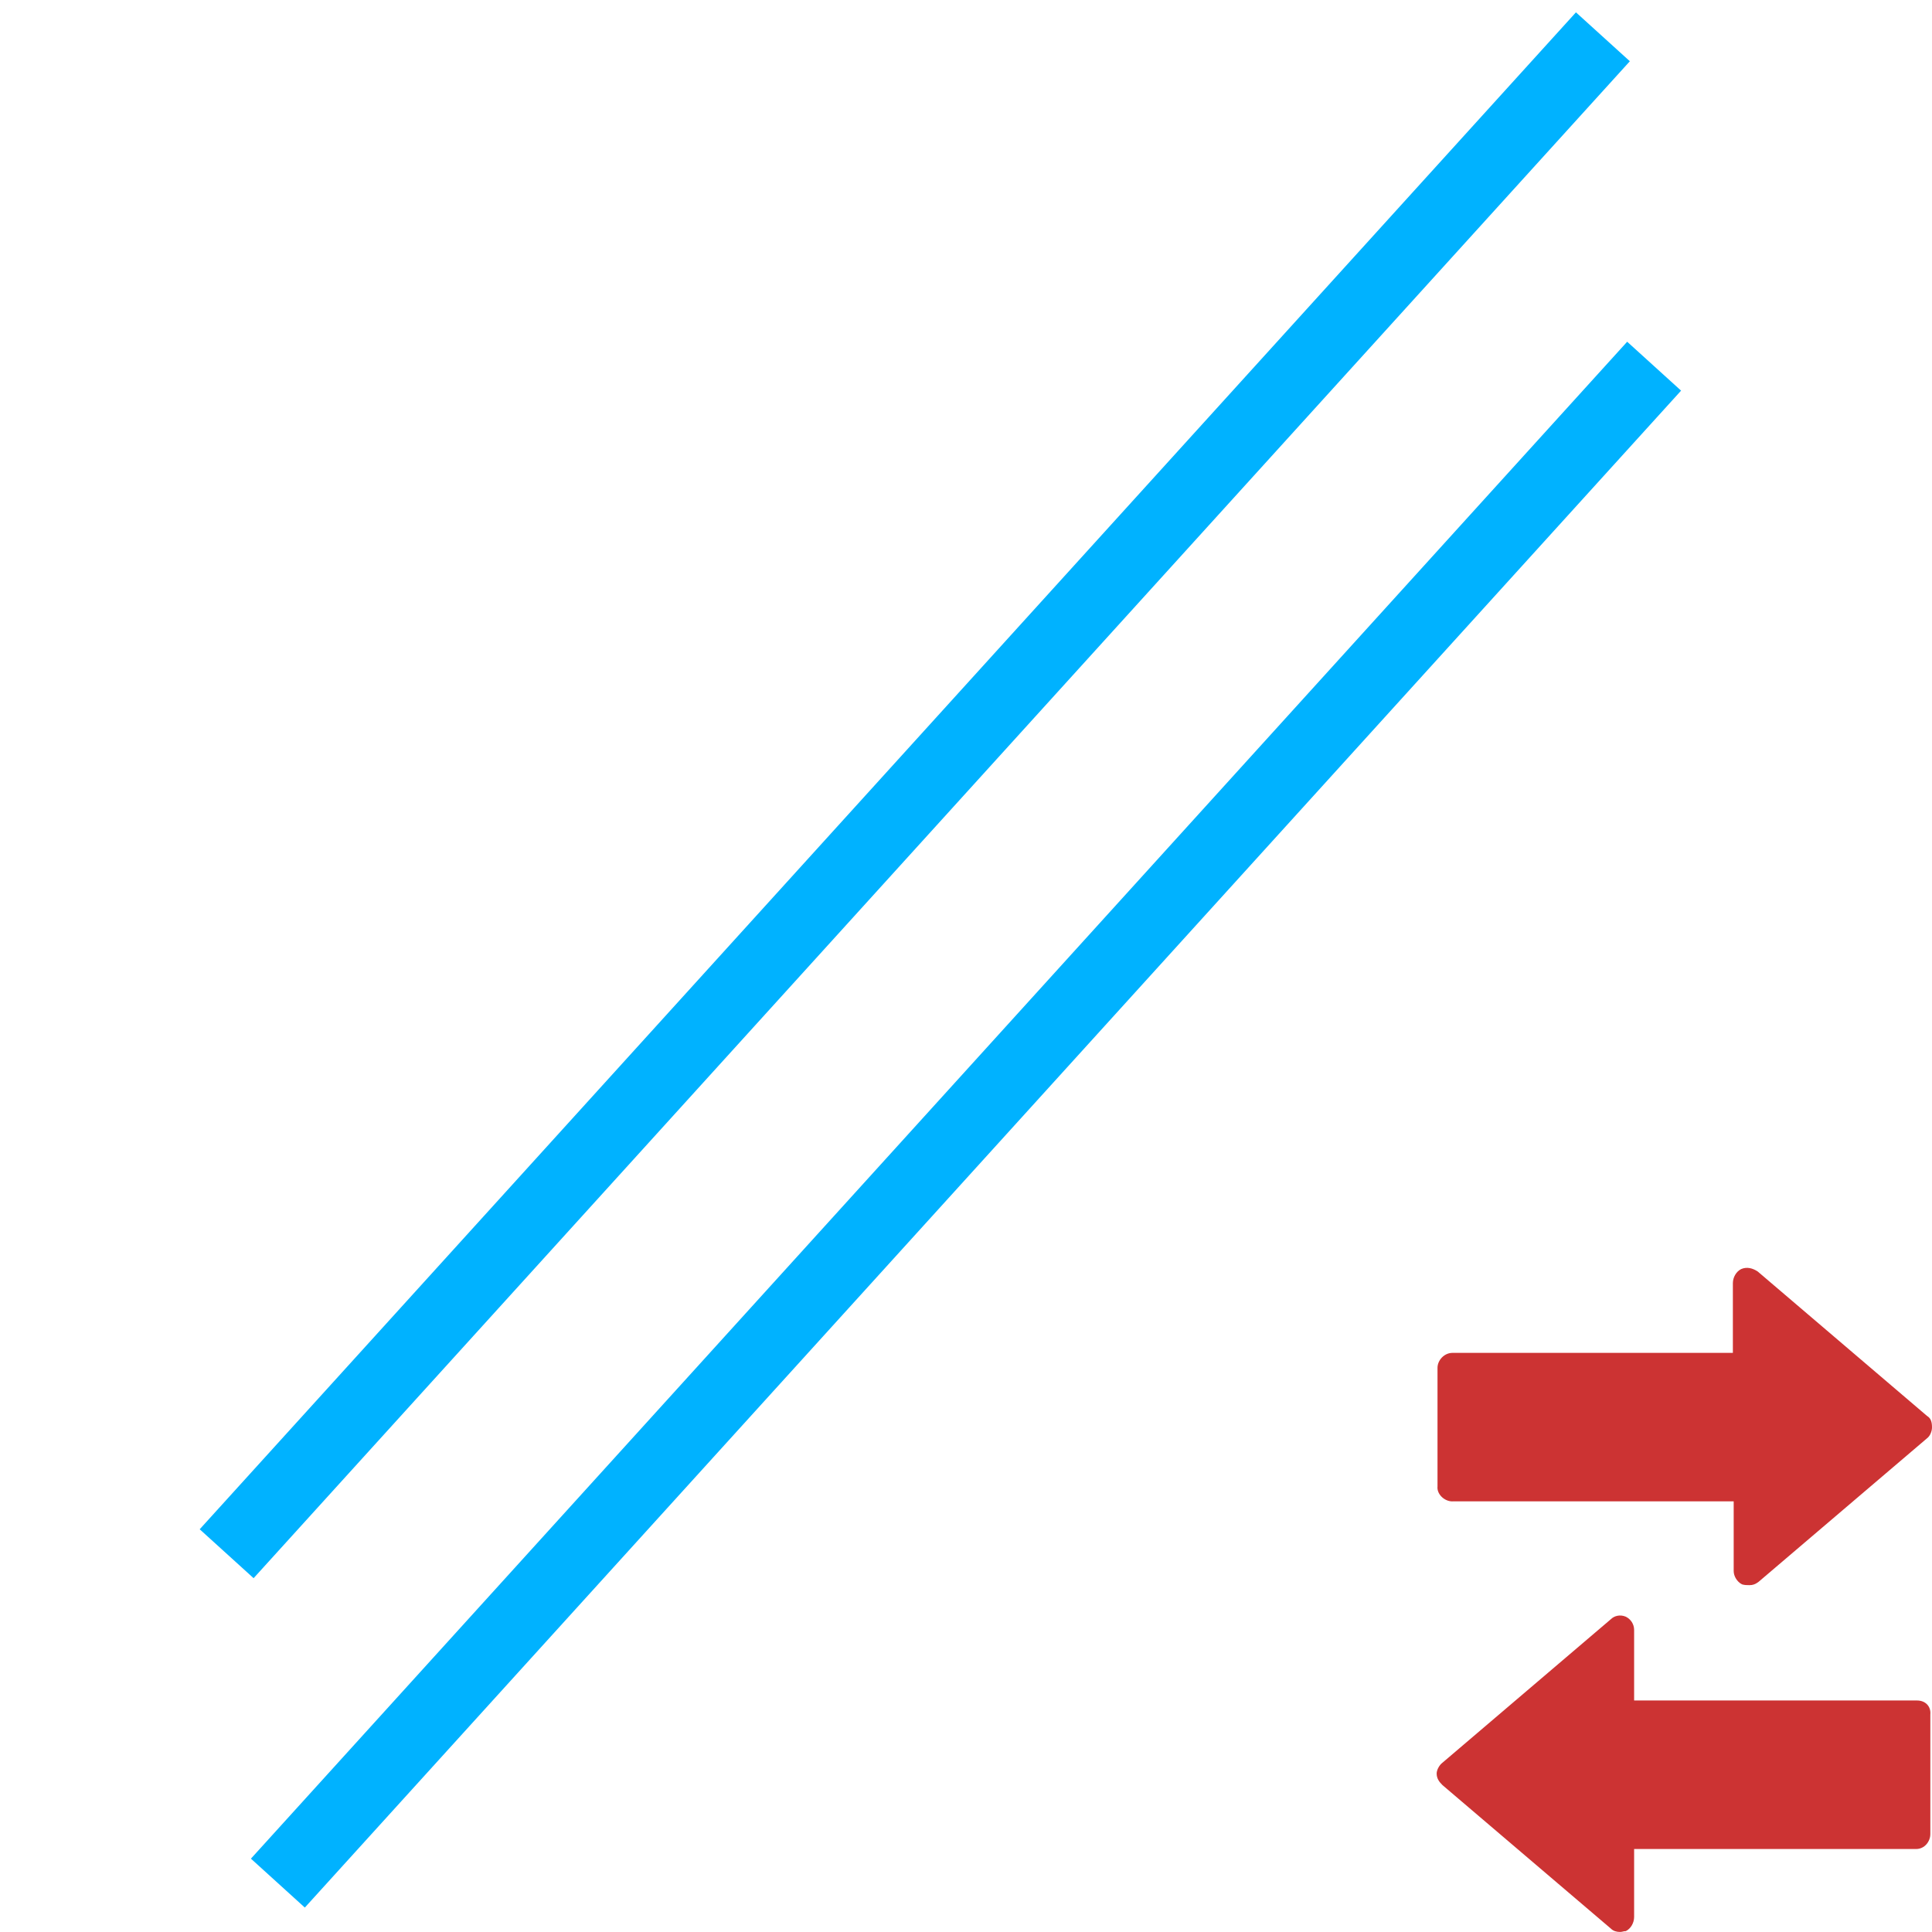
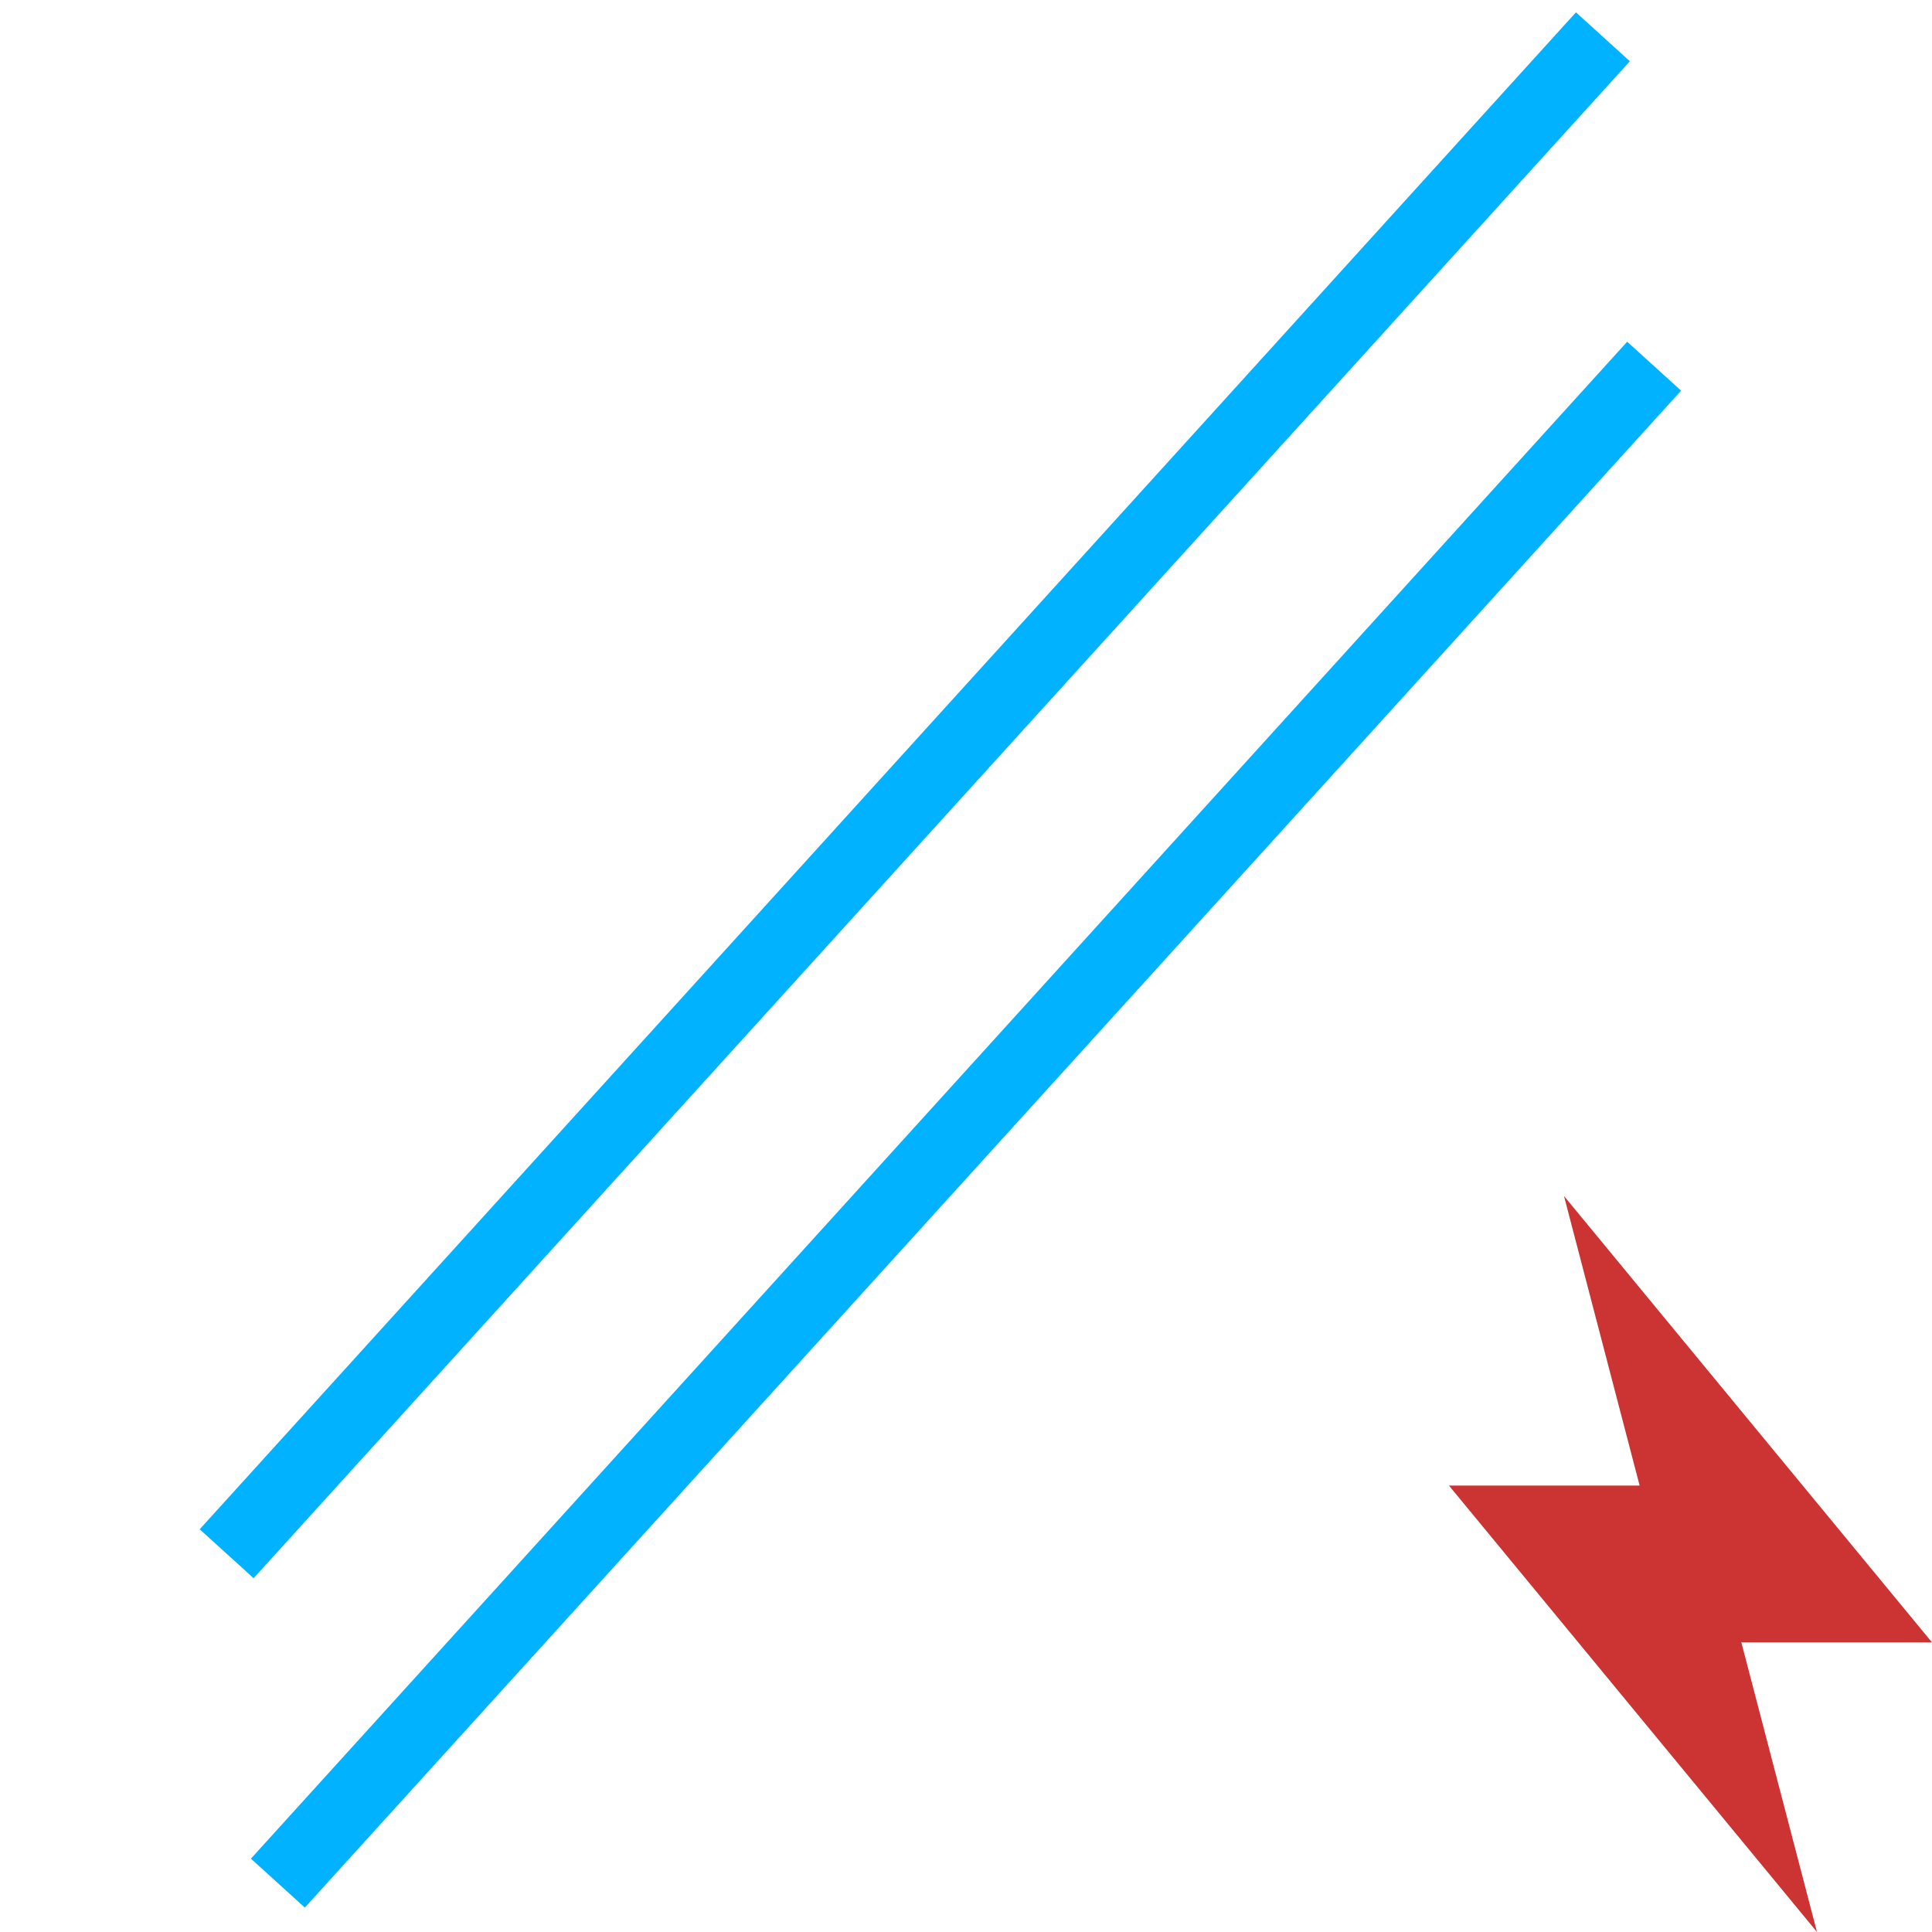
<svg xmlns="http://www.w3.org/2000/svg" width="128" height="128" viewBox="0 0 33.867 33.867" version="1.1" id="svg5" xml:space="preserve">
  <defs id="defs2">
    <style type="text/css" id="style7514">
   
    .fil0 {fill:black}
   
  </style>
    <style id="style7645">
      .cls-1 {
        stroke-width: 0px;
      }
    </style>
    <style type="text/css" id="style7514-5">
   
    .fil0 {fill:black}
   
  </style>
    <style id="style7645-0">
      .cls-1 {
        stroke-width: 0px;
      }
    </style>
    <style type="text/css" id="style7514-0">
   
    .fil0 {fill:black}
   
  </style>
    <style id="style7645-4">
      .cls-1 {
        stroke-width: 0px;
      }
    </style>
    <style type="text/css" id="style7514-9">
   
    .fil0 {fill:black}
   
  </style>
  </defs>
  <g id="layer1">
    <rect style="fill:#cc3333;stroke-width:0.612;stroke-opacity:0.961;fill-opacity:1" id="rect234" width="5.292" height="5.292" x="2.386" y="-5.639" />
    <rect style="fill:#4db2cc;fill-opacity:1;stroke-width:0.612;stroke-opacity:0.961" id="rect234-1" width="5.292" height="5.292" x="9.883" y="-5.639" />
    <rect style="fill:#00b2ff;fill-opacity:1;stroke-width:0.612;stroke-opacity:0.961" id="rect234-1-3" width="5.292" height="5.292" x="17.381" y="-5.639" />
-     <g id="g4906-6" transform="matrix(0.5496948,0,0,0.5496948,8.374822,15.3133)" style="fill:#cc3333;fill-opacity:1">
-       <path d="m 45.898,26.37 h -9.022 v -2.249 c 0,-0.185 -0.106,-0.344 -0.265,-0.423 -0.185,-0.079 -0.37,-0.026 -0.476,0.079 l -5.371,4.577 c -0.106,0.079 -0.185,0.238 -0.185,0.344 0,0.159 0.079,0.265 0.185,0.37 l 5.371,4.577 c 0.079,0.079 0.185,0.106 0.291,0.106 0.079,0 0.106,-0.026 0.185,-0.026 0.159,-0.079 0.265,-0.265 0.265,-0.45 V 31.106 h 8.996 c 0.265,0 0.45,-0.238 0.45,-0.476 v -3.81 c 0.026,-0.265 -0.159,-0.45 -0.423,-0.45 z" id="path4880-4" style="fill:#cc3333;fill-opacity:1;stroke-width:0.265" />
-       <path d="m 31.082,20.02 h 8.969 v 2.223 c 0,0.159 0.106,0.344 0.265,0.423 0.079,0.026 0.159,0.026 0.238,0.026 0.106,0 0.185,-0.026 0.291,-0.106 l 5.371,-4.577 c 0.106,-0.079 0.159,-0.238 0.159,-0.344 0,-0.159 -0.026,-0.291 -0.159,-0.37 l -5.397,-4.604 c -0.159,-0.106 -0.344,-0.159 -0.529,-0.079 -0.159,0.079 -0.265,0.265 -0.265,0.45 v 2.223 h -8.943 c -0.265,0 -0.476,0.238 -0.476,0.476 v 3.784 c -0.026,0.238 0.212,0.476 0.476,0.476 z" id="path4882-5" style="fill:#cc3333;fill-opacity:1;stroke-width:0.265" />
-     </g>
    <path d="M 46.458,16.569 H 43.371 v -3.083 c 0,-0.379 -0.379,-0.707 -0.79,-0.707 H 41.162 c -0.413,0 -0.792,0.332 -0.792,0.707 v 3.083 h -3.091 c -0.379,0 -0.707,0.376 -0.707,0.792 v 1.415 c 0,0.424 0.332,0.795 0.707,0.795 h 3.087 v 3.128 c 0,0.372 0.379,0.664 0.792,0.664 h 1.417 c 0.411,0 0.79,-0.293 0.79,-0.664 v -3.127 h 3.093 c 0.379,0 0.707,-0.374 0.707,-0.795 v -1.415 c 0,-0.416 -0.332,-0.792 -0.707,-0.792 z" fill-rule="evenodd" id="path4951-7" style="fill:#cc3333;fill-opacity:1;stroke-width:0.141" />
    <path style="fill:none;fill-opacity:1;stroke:#00b2ff;stroke-width:1.276;stroke-dasharray:none;stroke-dashoffset:0" d="m 4.871,33.01 c 24.125,-26.591 0,0 24.125,-26.591" id="path3869" />
    <path style="fill:none;fill-opacity:1;stroke:#00b2ff;stroke-width:1.276;stroke-dasharray:none;stroke-dashoffset:0" d="m 3.973,27.236 c 24.125,-26.591 0,0 24.125,-26.591" id="path3869-3" />
+     <polygon points="36.422,25.183 43,0 11,38.817 27.578,38.817 21,64 53,25.183 " id="polygon296" transform="matrix(-0.2015873,0,0,0.2015873,36.08413,20.96508)" style="fill:#cc3333;fill-opacity:1" />
  </g>
+   <style type="text/css" id="style294">
+ 	.st0{fill:none;stroke:#000000;stroke-width:2;stroke-miterlimit:10;}
+ 	.st1{stroke:#000000;stroke-width:0.75;stroke-linecap:square;stroke-linejoin:round;stroke-miterlimit:10;}
+ 	.st2{fill:none;stroke:#000000;stroke-width:2;stroke-linejoin:round;stroke-miterlimit:10;}
+ 	.st3{fill:none;stroke:#000000;stroke-width:2;stroke-linecap:round;stroke-miterlimit:10;}
+ 	.st4{stroke:#000000;stroke-width:2;stroke-miterlimit:10;}
+ </style>
</svg>
